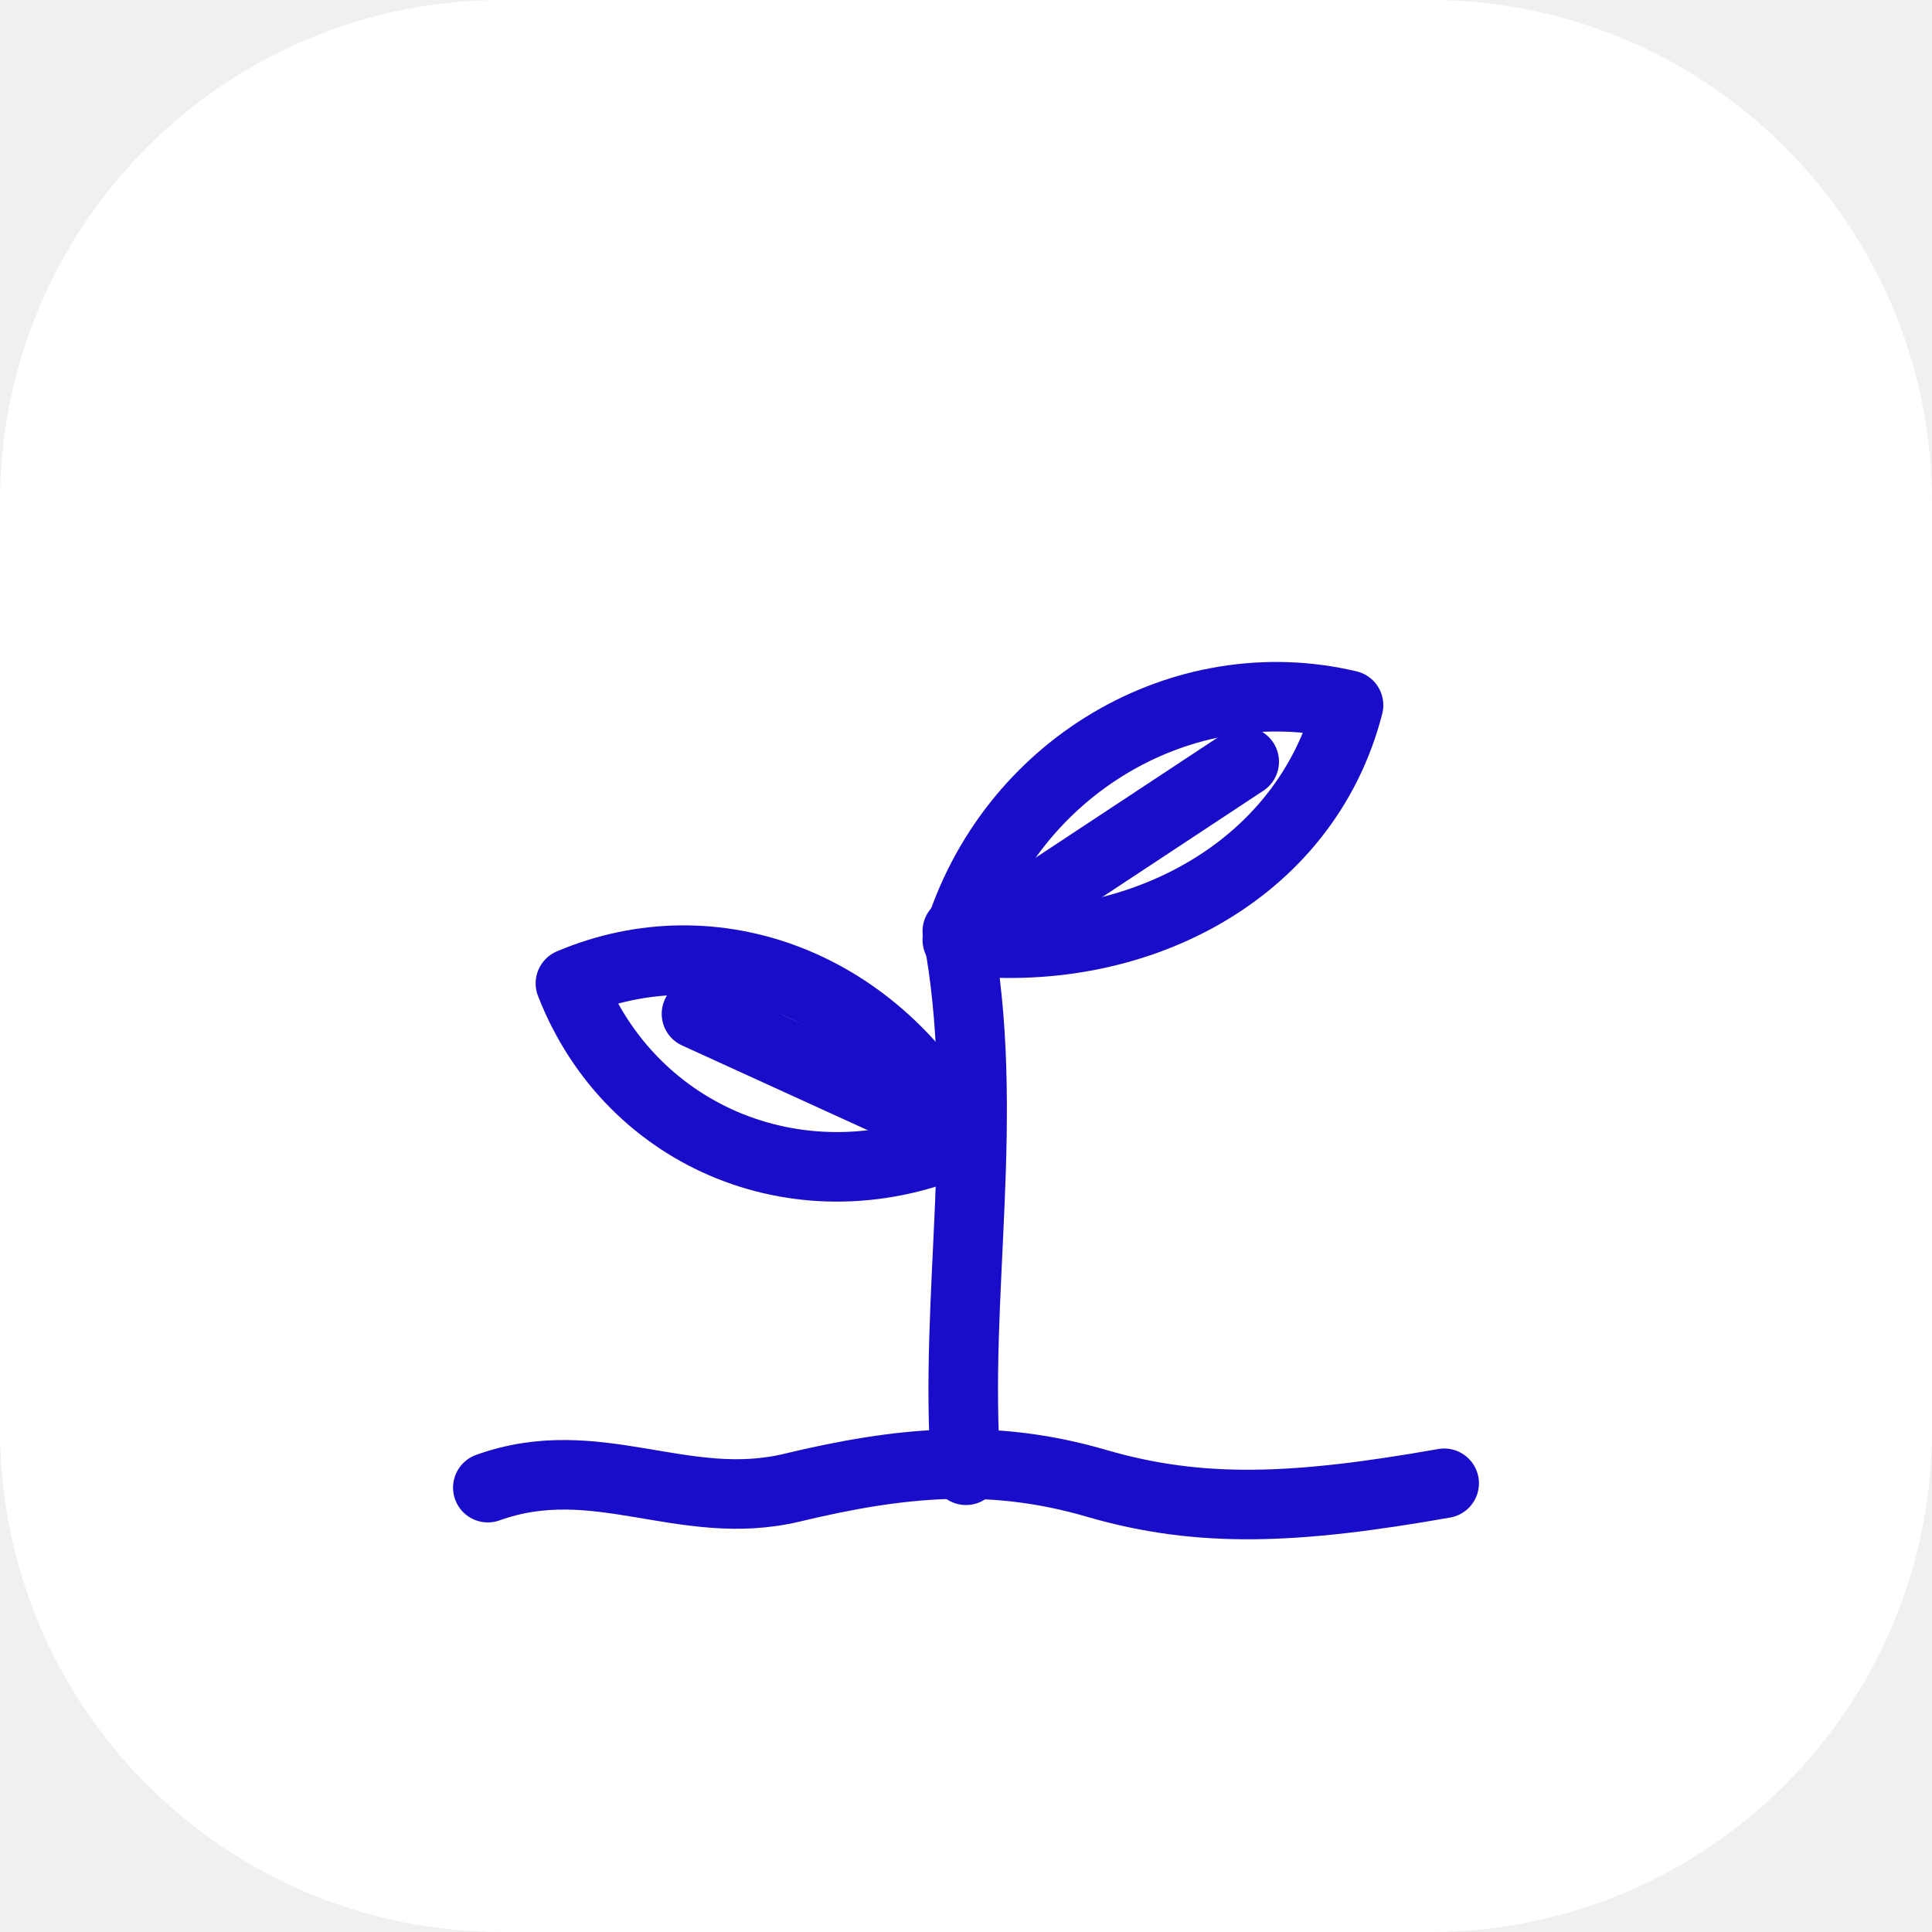
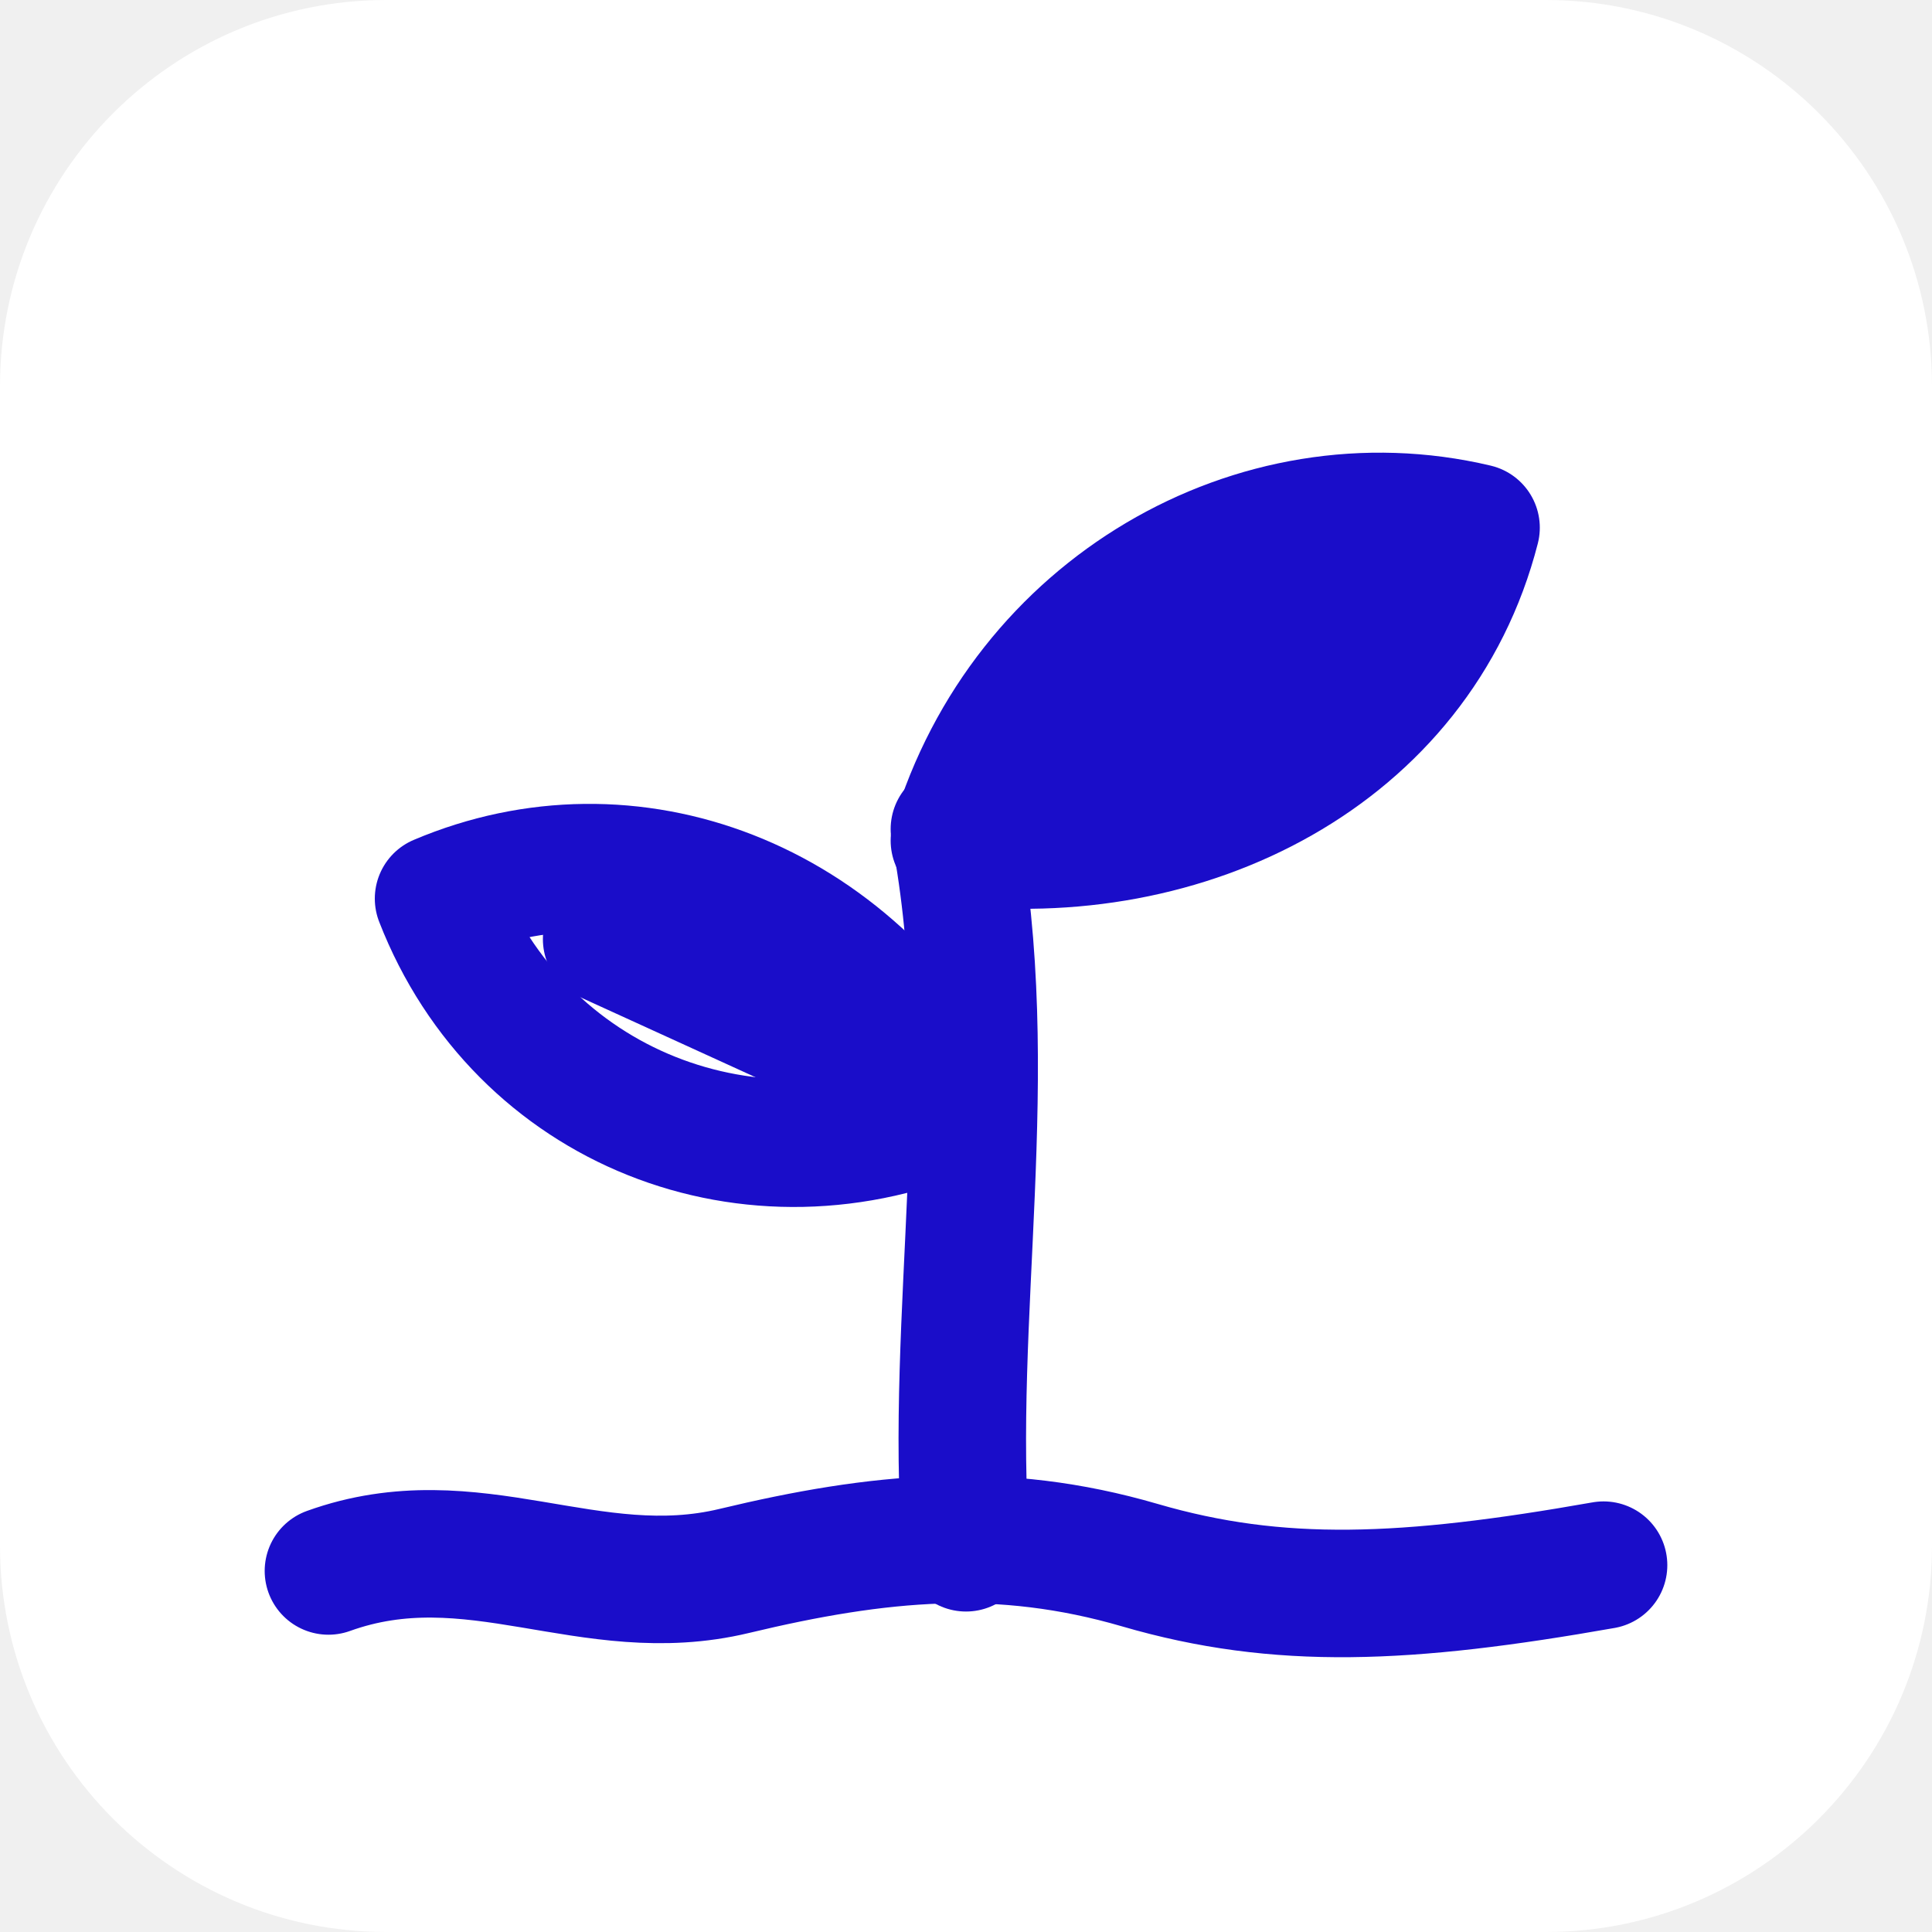
<svg xmlns="http://www.w3.org/2000/svg" viewBox="0 0 32 32">
-   <rect width="32" height="32" rx="8.32" fill="#FFFFFF" />
-   <g transform="translate(4.48 4.48) scale(.72)" style="color:#1A0DC9">
-     <g fill="none" stroke="currentColor" stroke-width="1.6" stroke-linecap="round" stroke-linejoin="round">
+   <rect width="32" height="32" rx="6.4" fill="#FFFFFF" />
+   <g transform="translate(0.64 -0.86) scale(.96)" style="color:#1A0DC9">
+     <g fill="none" stroke="currentColor" stroke-width="2.2" stroke-linecap="round" stroke-linejoin="round">
      <path d="M5 28c2.5-.9 4.5.6 7 0s4.6-.8 7-.1 4.6.6 8 0" />
      <path d="M16 27.6c-.3-4 .6-8.2-.2-12.4" />
      <path d="M15.9 20c-1.9-3.6-5.7-5-9-3.6c1.4 3.6 5.4 5.2 9 3.6z" />
      <path d="M14.4 19.2l-4.6-2.1" />
      <path d="M15.8 15.4c1.2-4 5.2-6.3 9-5.4c-1 3.9-5 5.9-9 5.4z" />
      <path d="M17.4 14.6l5-3.3" />
    </g>
  </g>
</svg>
